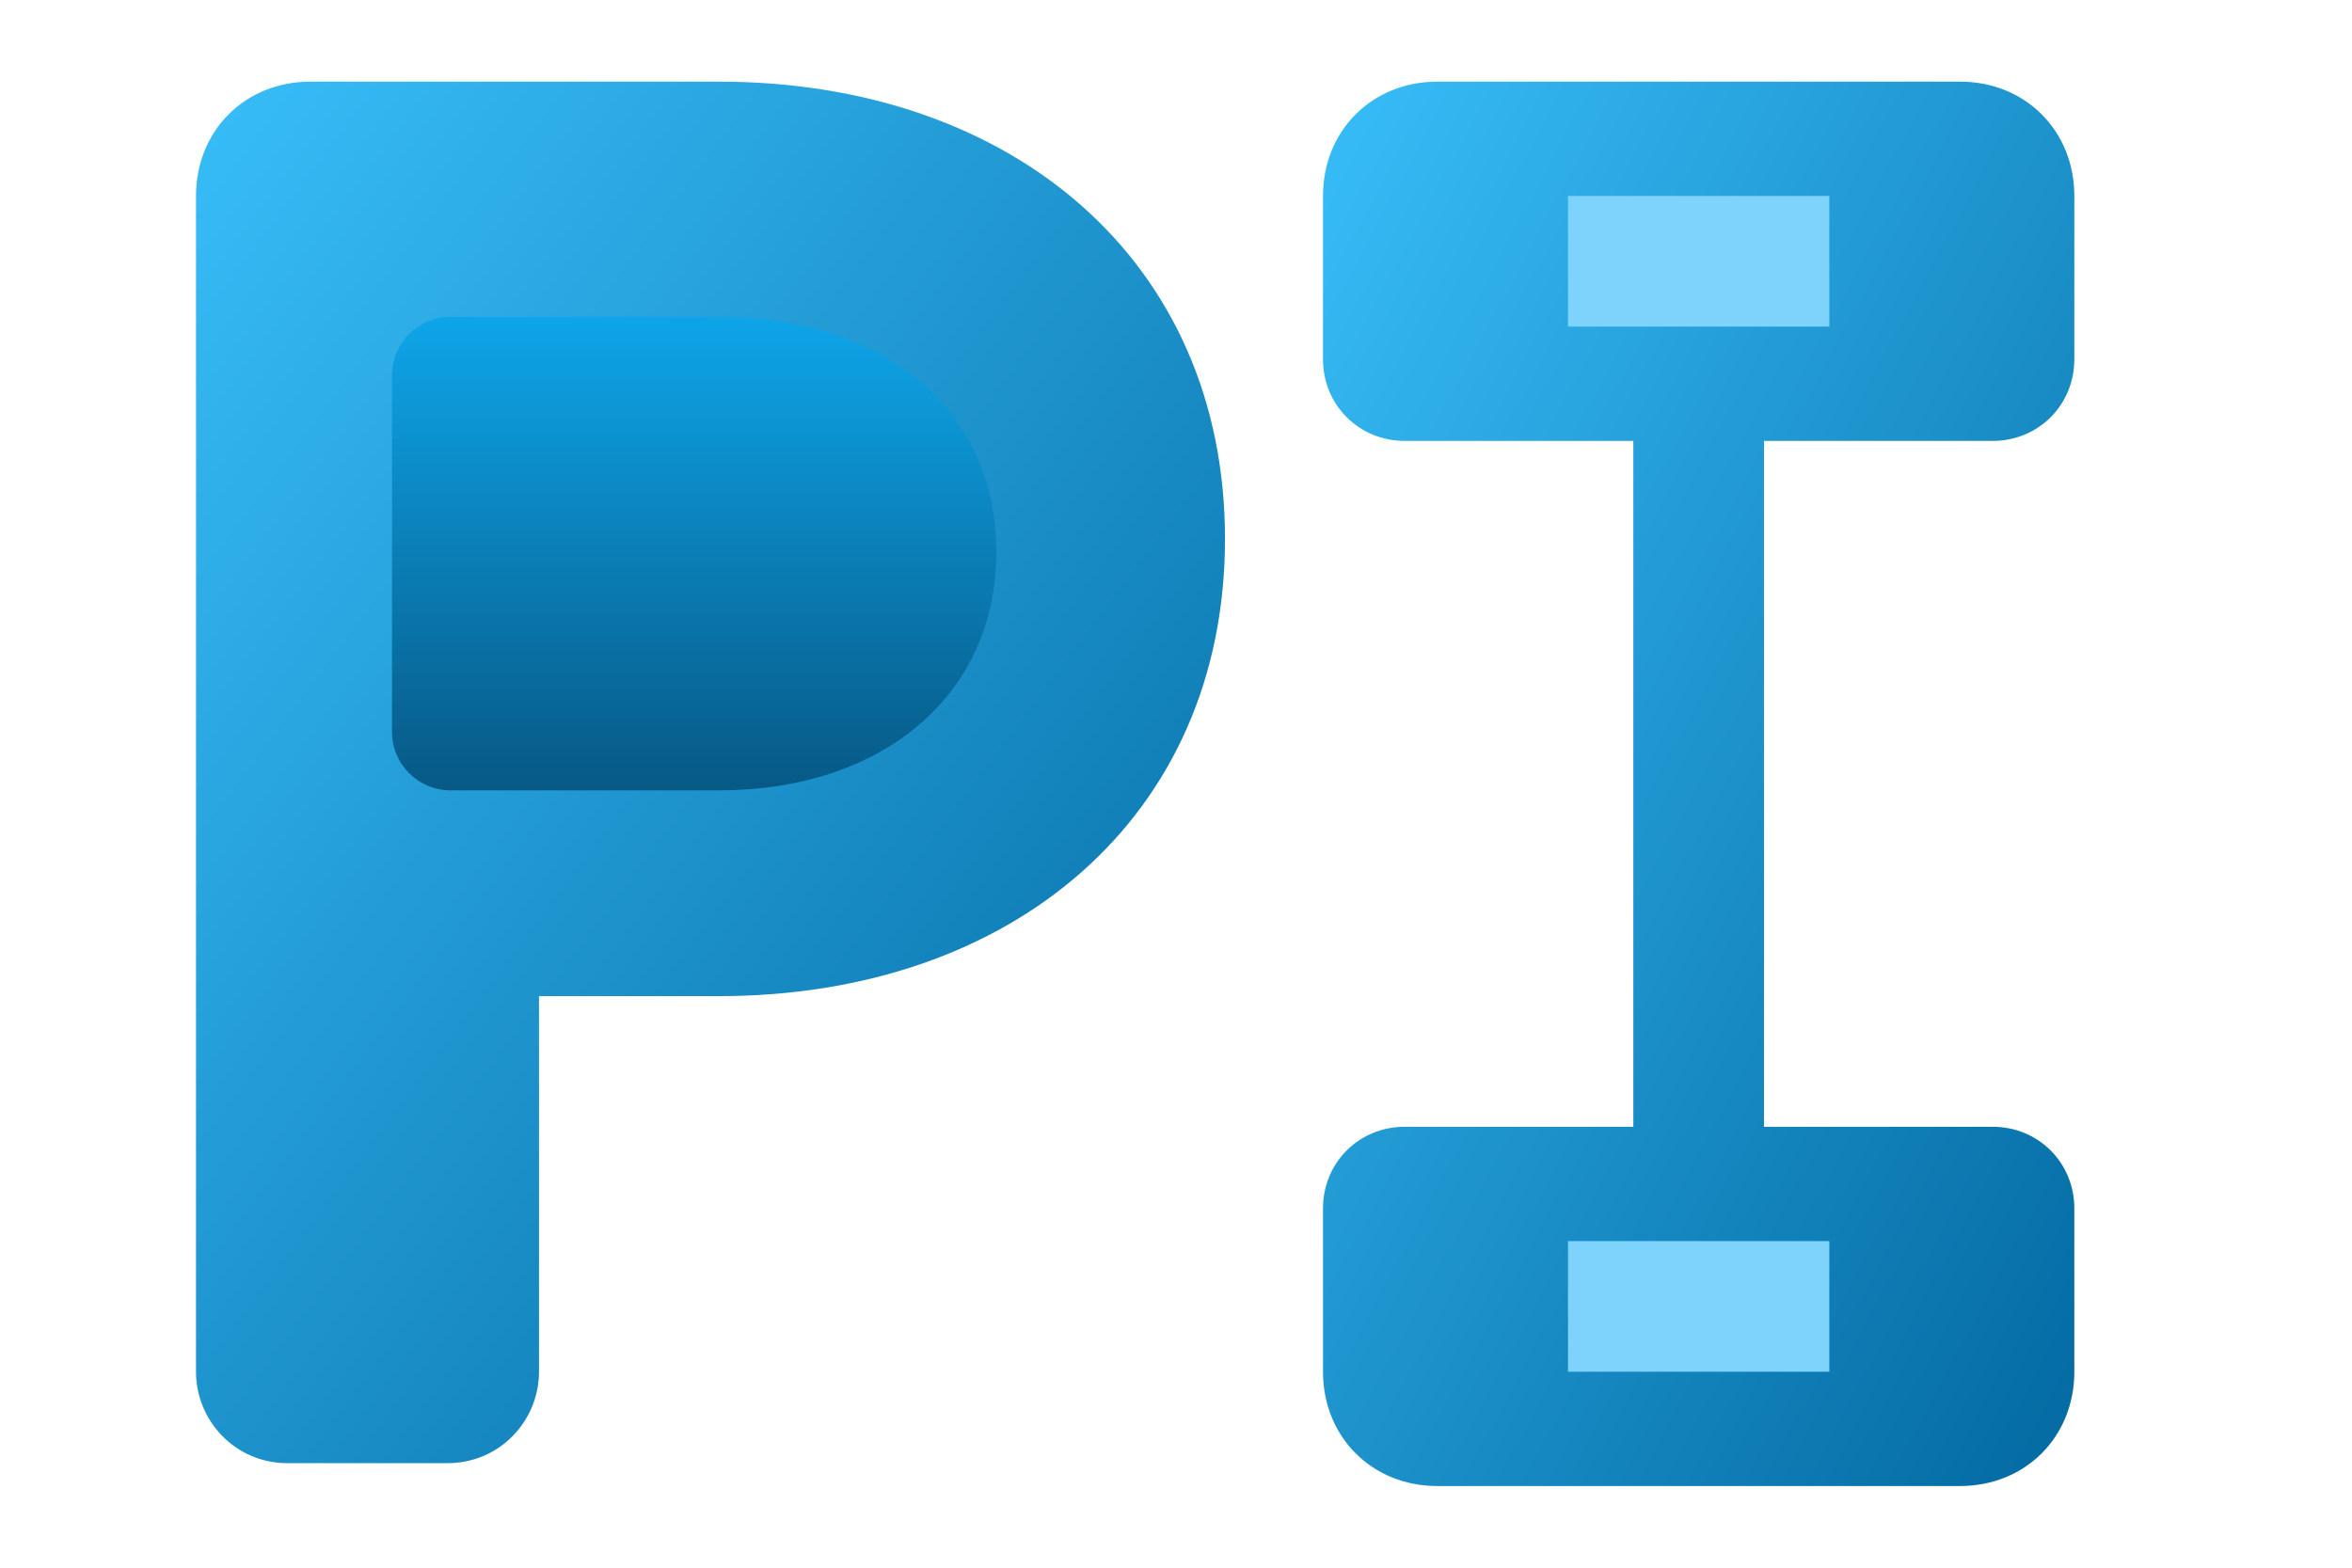
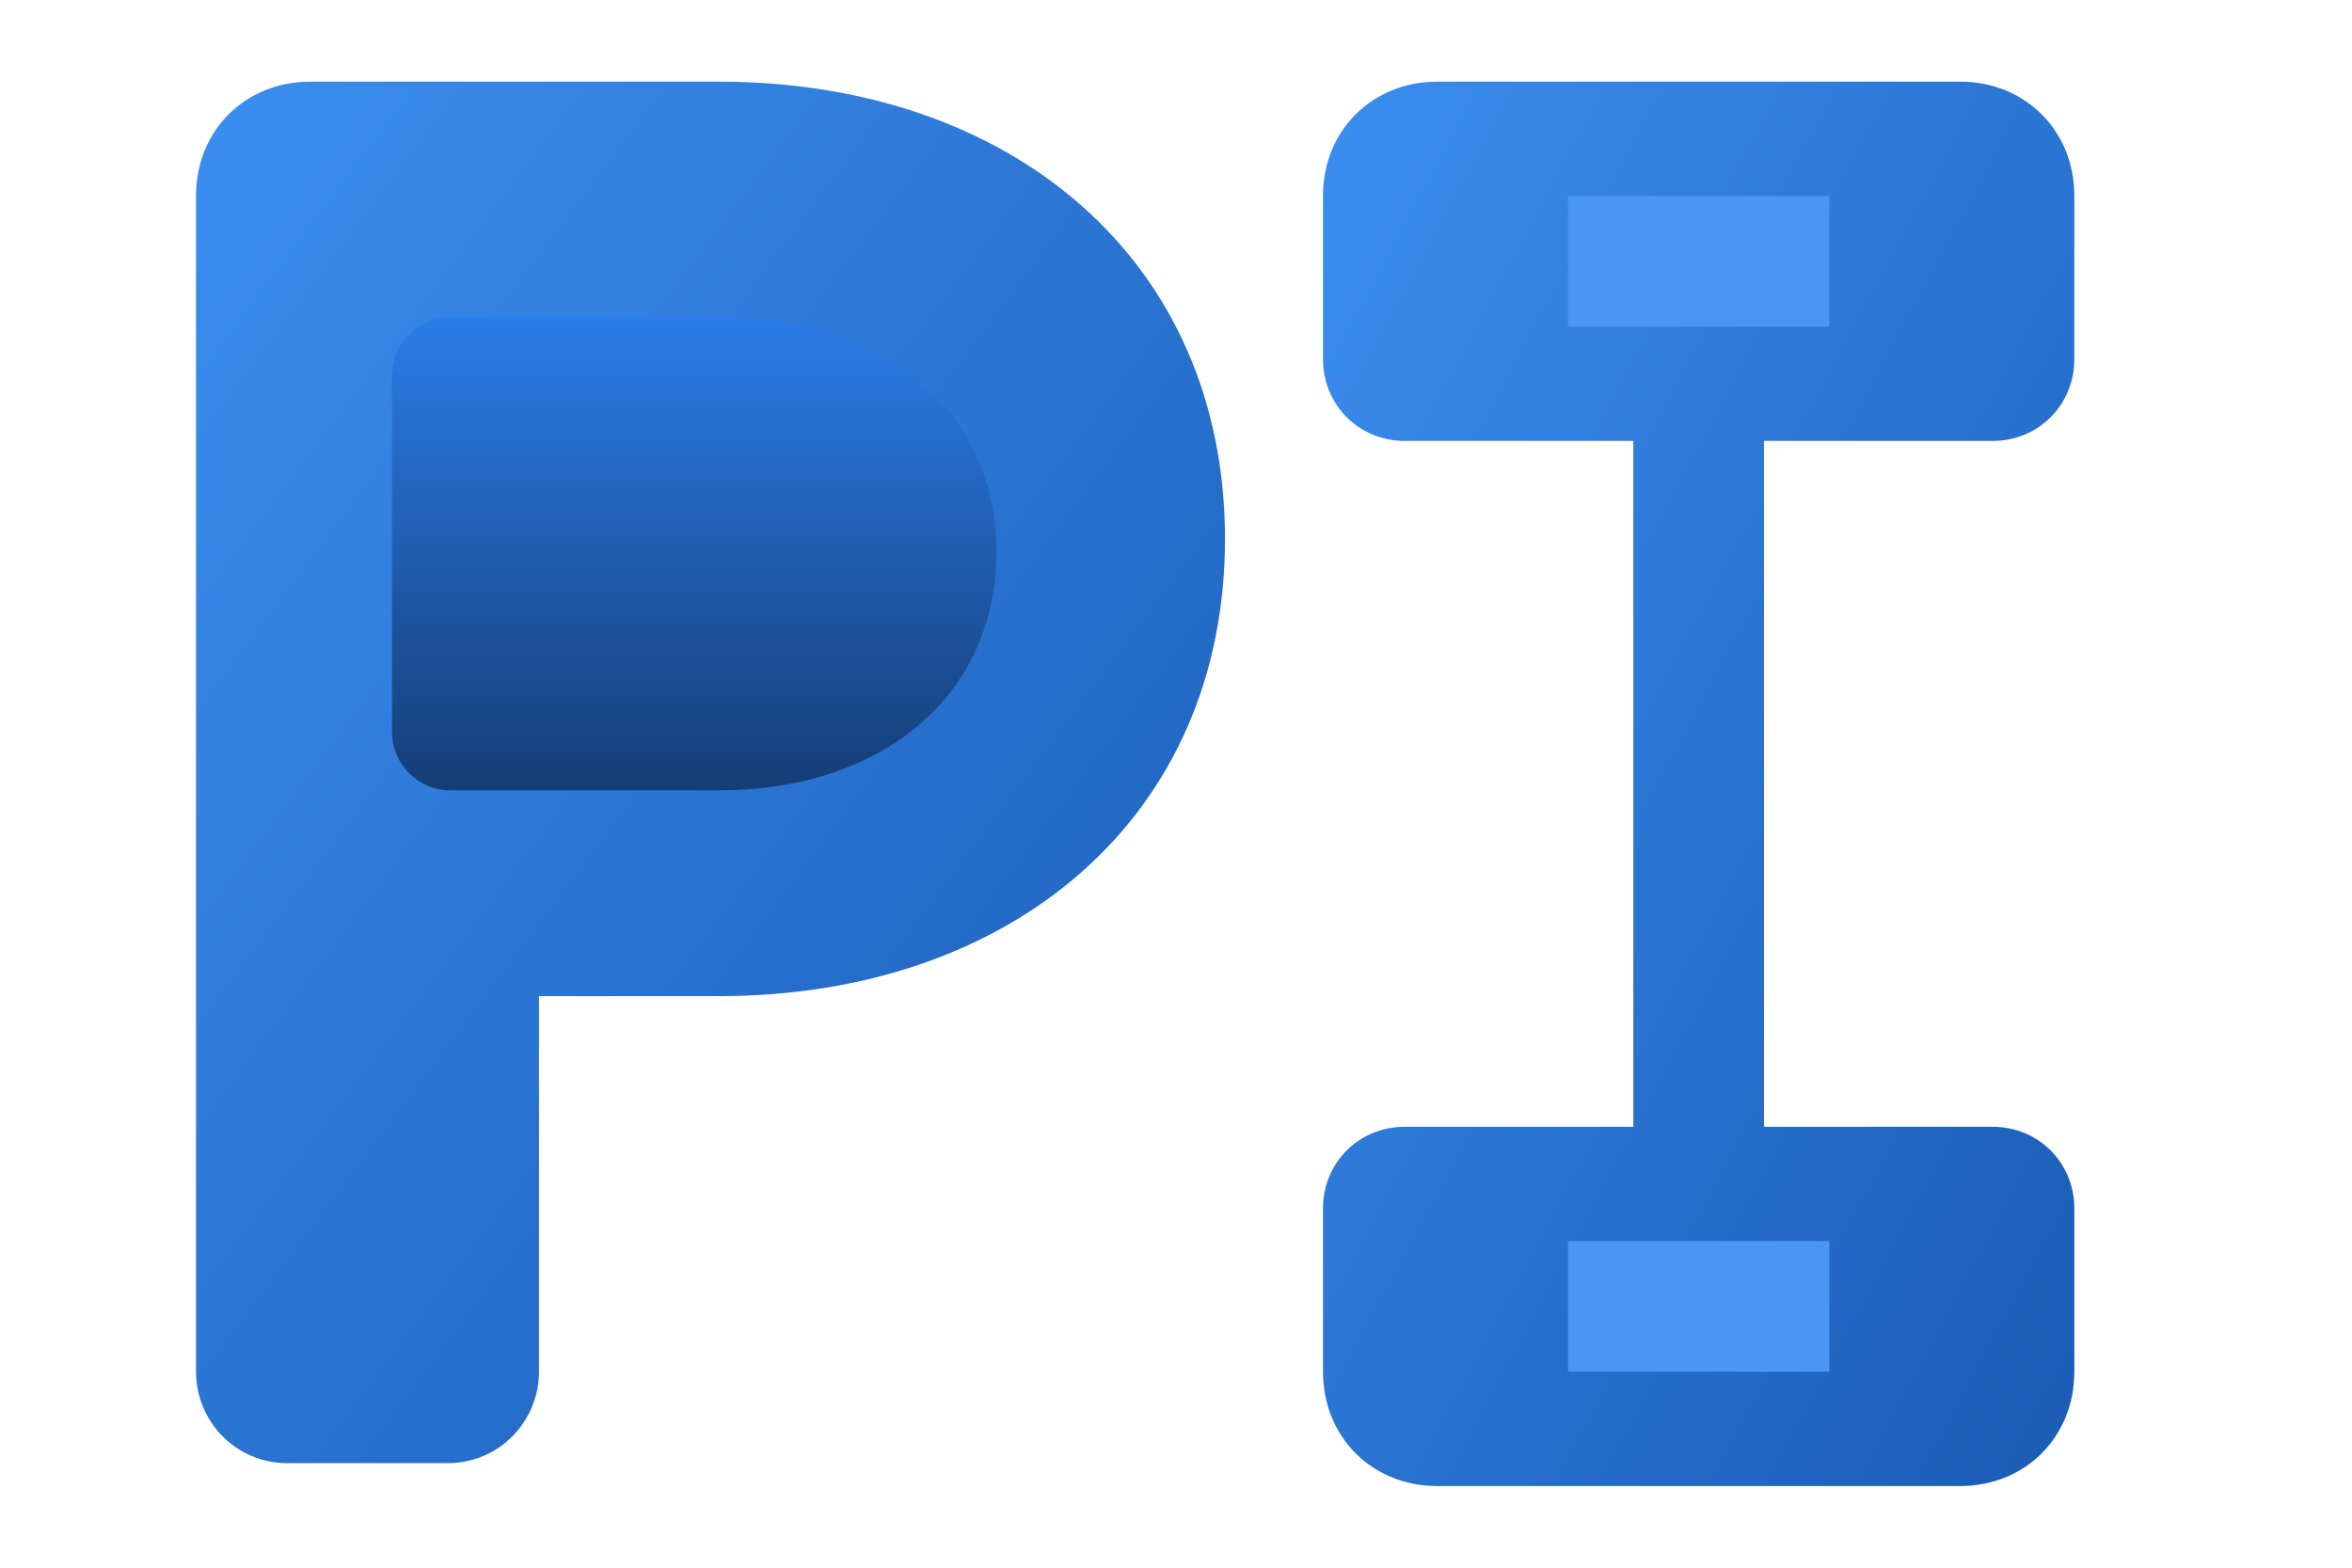
<svg xmlns="http://www.w3.org/2000/svg" class="logo__mark" viewBox="0 0 72 48" aria-hidden="true">
  <defs>
    <linearGradient id="b1" x1="0" y1="0" x2="1" y2="1">
-       <stop offset="0%" stop-color="#38bdf8" />
-       <stop offset="100%" stop-color="#0369a1" />
+       <stop offset="0%" stop-color="#3b8ef0" />
+       <stop offset="100%" stop-color="#1a5bb5" />
    </linearGradient>
    <linearGradient id="b2" x1="0" y1="0" x2="0" y2="1">
-       <stop offset="0%" stop-color="#0ea5e9" />
-       <stop offset="100%" stop-color="#075985" />
+       <stop offset="0%" stop-color="#2b7de9" />
+       <stop offset="100%" stop-color="#153d75" />
    </linearGradient>
  </defs>
  <path fill="url(#b1)" d="M6 6c0-2 1.5-3.5 3.5-3.5H22c9 0 15.5 5.5 15.5 14S31 30.5 22 30.5H16.5V42c0 1.5-1.2 2.8-2.8 2.8H8.8C7.2 44.8 6 43.5 6 42V6z" />
  <path fill="url(#b2)" d="M12 11.5c0-1 .8-1.8 1.8-1.8H22c5 0 8.5 2.8 8.5 7.2S27 24.2 22 24.2h-8.2c-1 0-1.8-.8-1.8-1.8V11.5z" />
  <path fill="url(#b1)" d="M44 2.5h16c2 0 3.5 1.5 3.5 3.5v5c0 1.4-1.1 2.5-2.5 2.5H54v21h7c1.4 0 2.5 1.1 2.5 2.5v5c0 2-1.5 3.5-3.5 3.5H44c-2 0-3.5-1.5-3.5-3.5v-5c0-1.4 1.1-2.5 2.5-2.5h7V13.5h-7c-1.4 0-2.5-1.1-2.5-2.5v-5c0-2 1.5-3.5 3.5-3.5z" />
-   <path fill="#7dd3fc" d="M48 6h8v4h-8V6zm0 32h8v4h-8v-4z" />
+   <path fill="#4b96f5" d="M48 6h8v4h-8V6zm0 32h8v4h-8v-4z" />
</svg>
